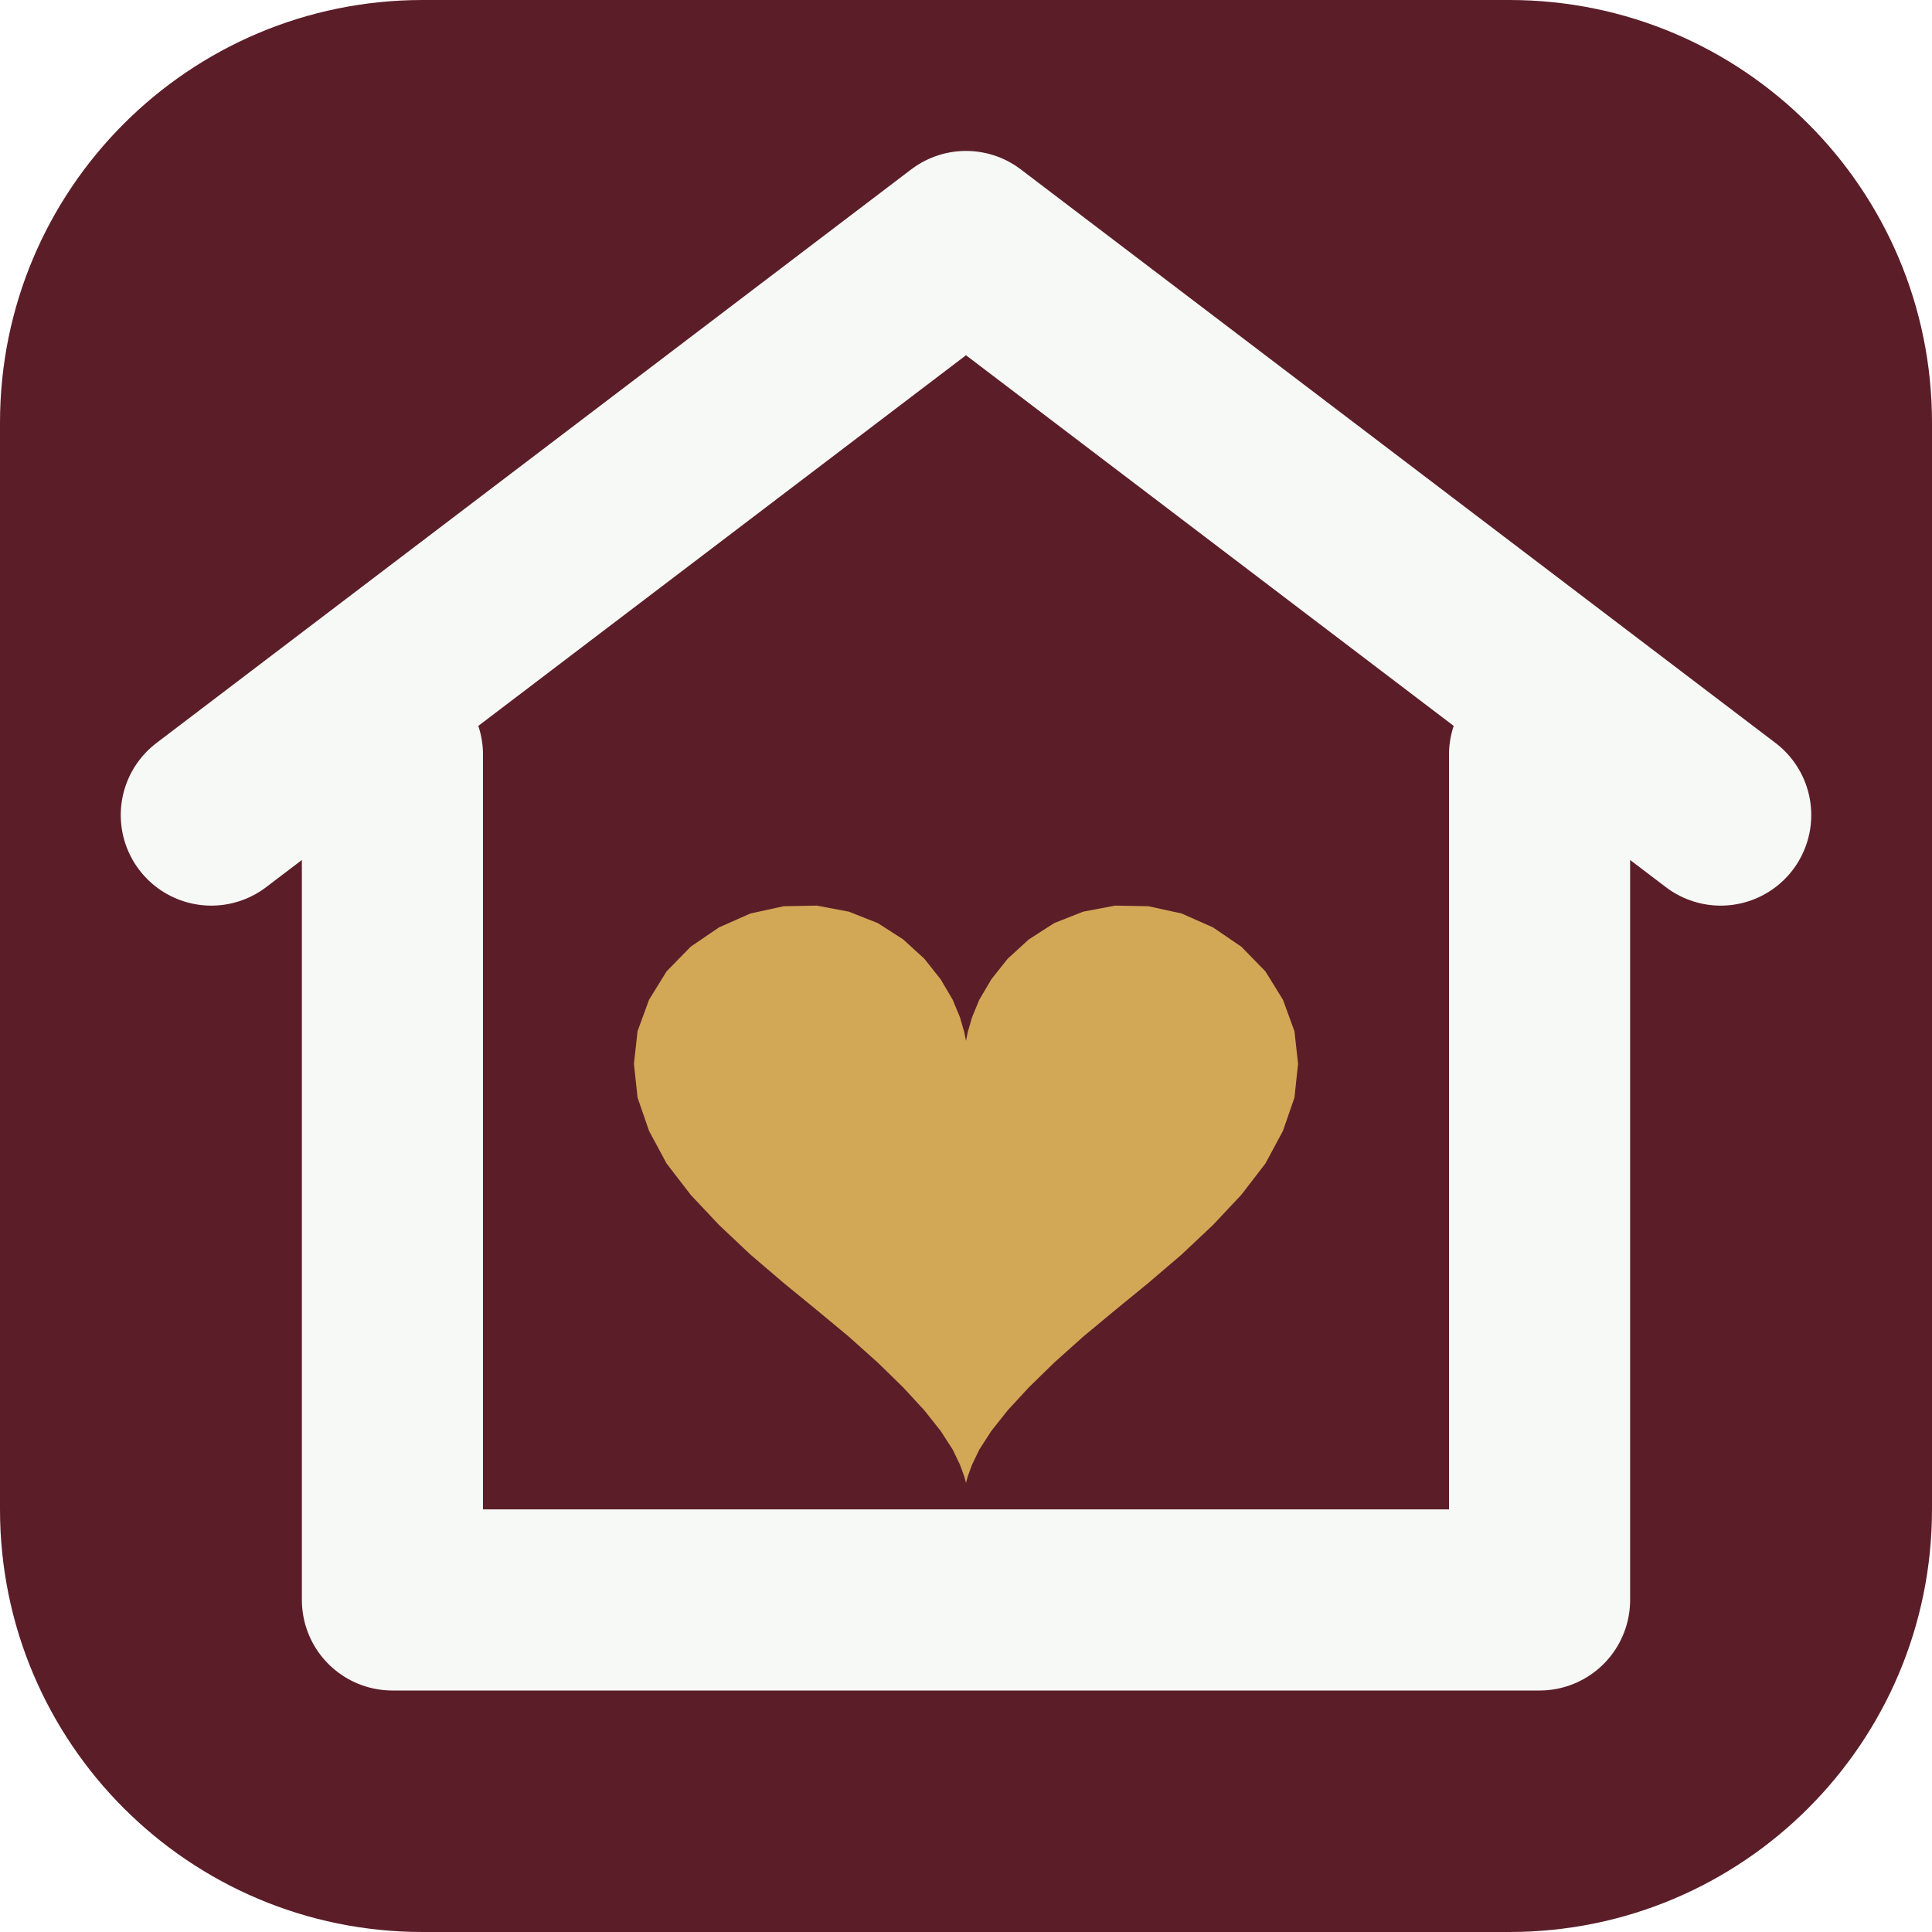
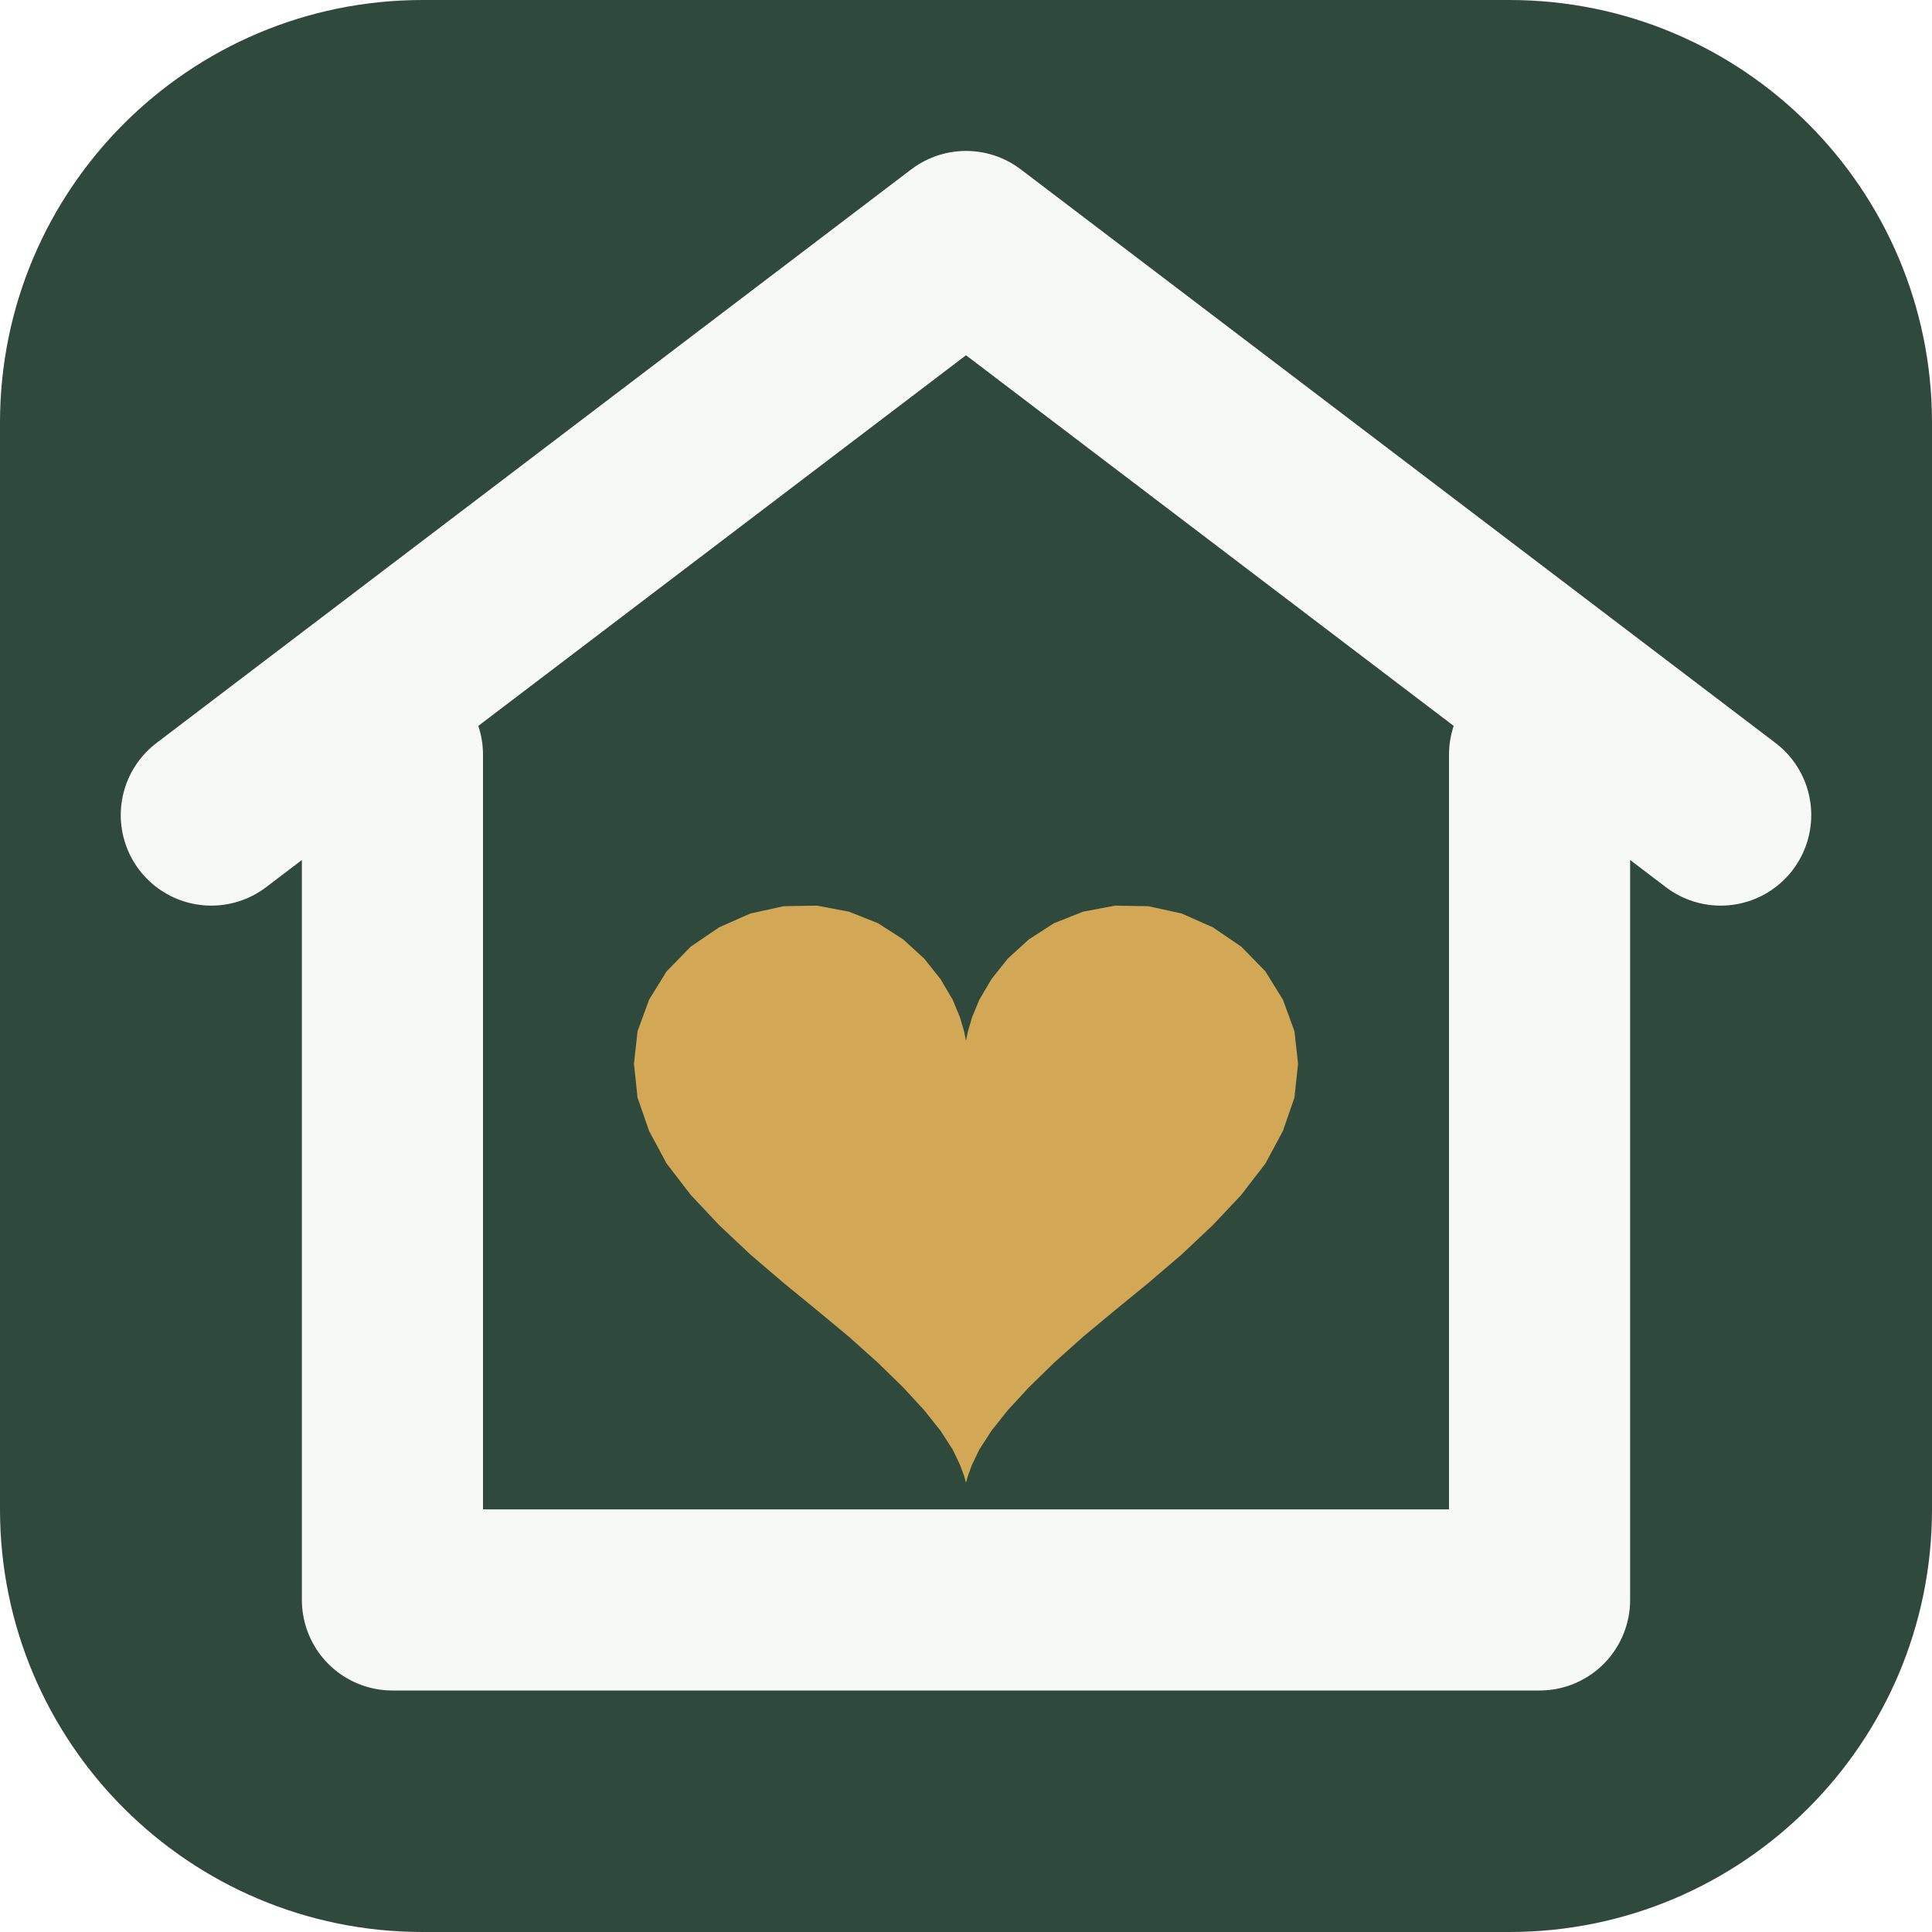
<svg xmlns="http://www.w3.org/2000/svg" viewBox="0 0 32 32" role="img" aria-label="WelkomThuis">
-   <rect width="32" height="32" rx="7" fill="#5B1E28" />
+   <rect width="32" height="32" rx="7" fill="#2F4A3C" />
  <path d="M3.5 13.5 16 4.0 28.5 13.5" fill="none" stroke="#F7F9F6" stroke-width="3.0" stroke-linecap="round" stroke-linejoin="round" />
  <path d="M6.5 12.5V26.5H25.5V12.5" fill="none" stroke="#F7F9F6" stroke-width="3.0" stroke-linecap="round" stroke-linejoin="round" />
  <path d="M16.00 17.29 L16.00 17.24 L16.03 17.09 L16.10 16.85 L16.22 16.56 L16.42 16.22 L16.69 15.88 L17.04 15.56 L17.46 15.29 L17.94 15.10 L18.47 15.00 L19.02 15.01 L19.57 15.13 L20.09 15.36 L20.56 15.68 L20.96 16.09 L21.25 16.56 L21.44 17.08 L21.50 17.62 L21.44 18.18 L21.25 18.73 L20.96 19.27 L20.56 19.79 L20.09 20.29 L19.57 20.78 L19.02 21.25 L18.47 21.70 L17.94 22.14 L17.46 22.57 L17.04 22.98 L16.69 23.36 L16.42 23.70 L16.22 24.01 L16.10 24.26 L16.03 24.45 L16.00 24.56 L16.00 24.60 L16.00 24.56 L15.97 24.45 L15.90 24.26 L15.78 24.01 L15.58 23.70 L15.31 23.36 L14.96 22.98 L14.54 22.57 L14.06 22.14 L13.53 21.70 L12.98 21.25 L12.43 20.78 L11.91 20.29 L11.44 19.79 L11.04 19.27 L10.75 18.73 L10.56 18.18 L10.50 17.62 L10.56 17.08 L10.75 16.56 L11.04 16.09 L11.44 15.68 L11.91 15.36 L12.43 15.13 L12.98 15.01 L13.53 15.00 L14.06 15.10 L14.54 15.29 L14.96 15.56 L15.31 15.88 L15.58 16.22 L15.78 16.56 L15.90 16.85 L15.97 17.09 L16.00 17.24 Z" fill="#D2A857" />
</svg>
